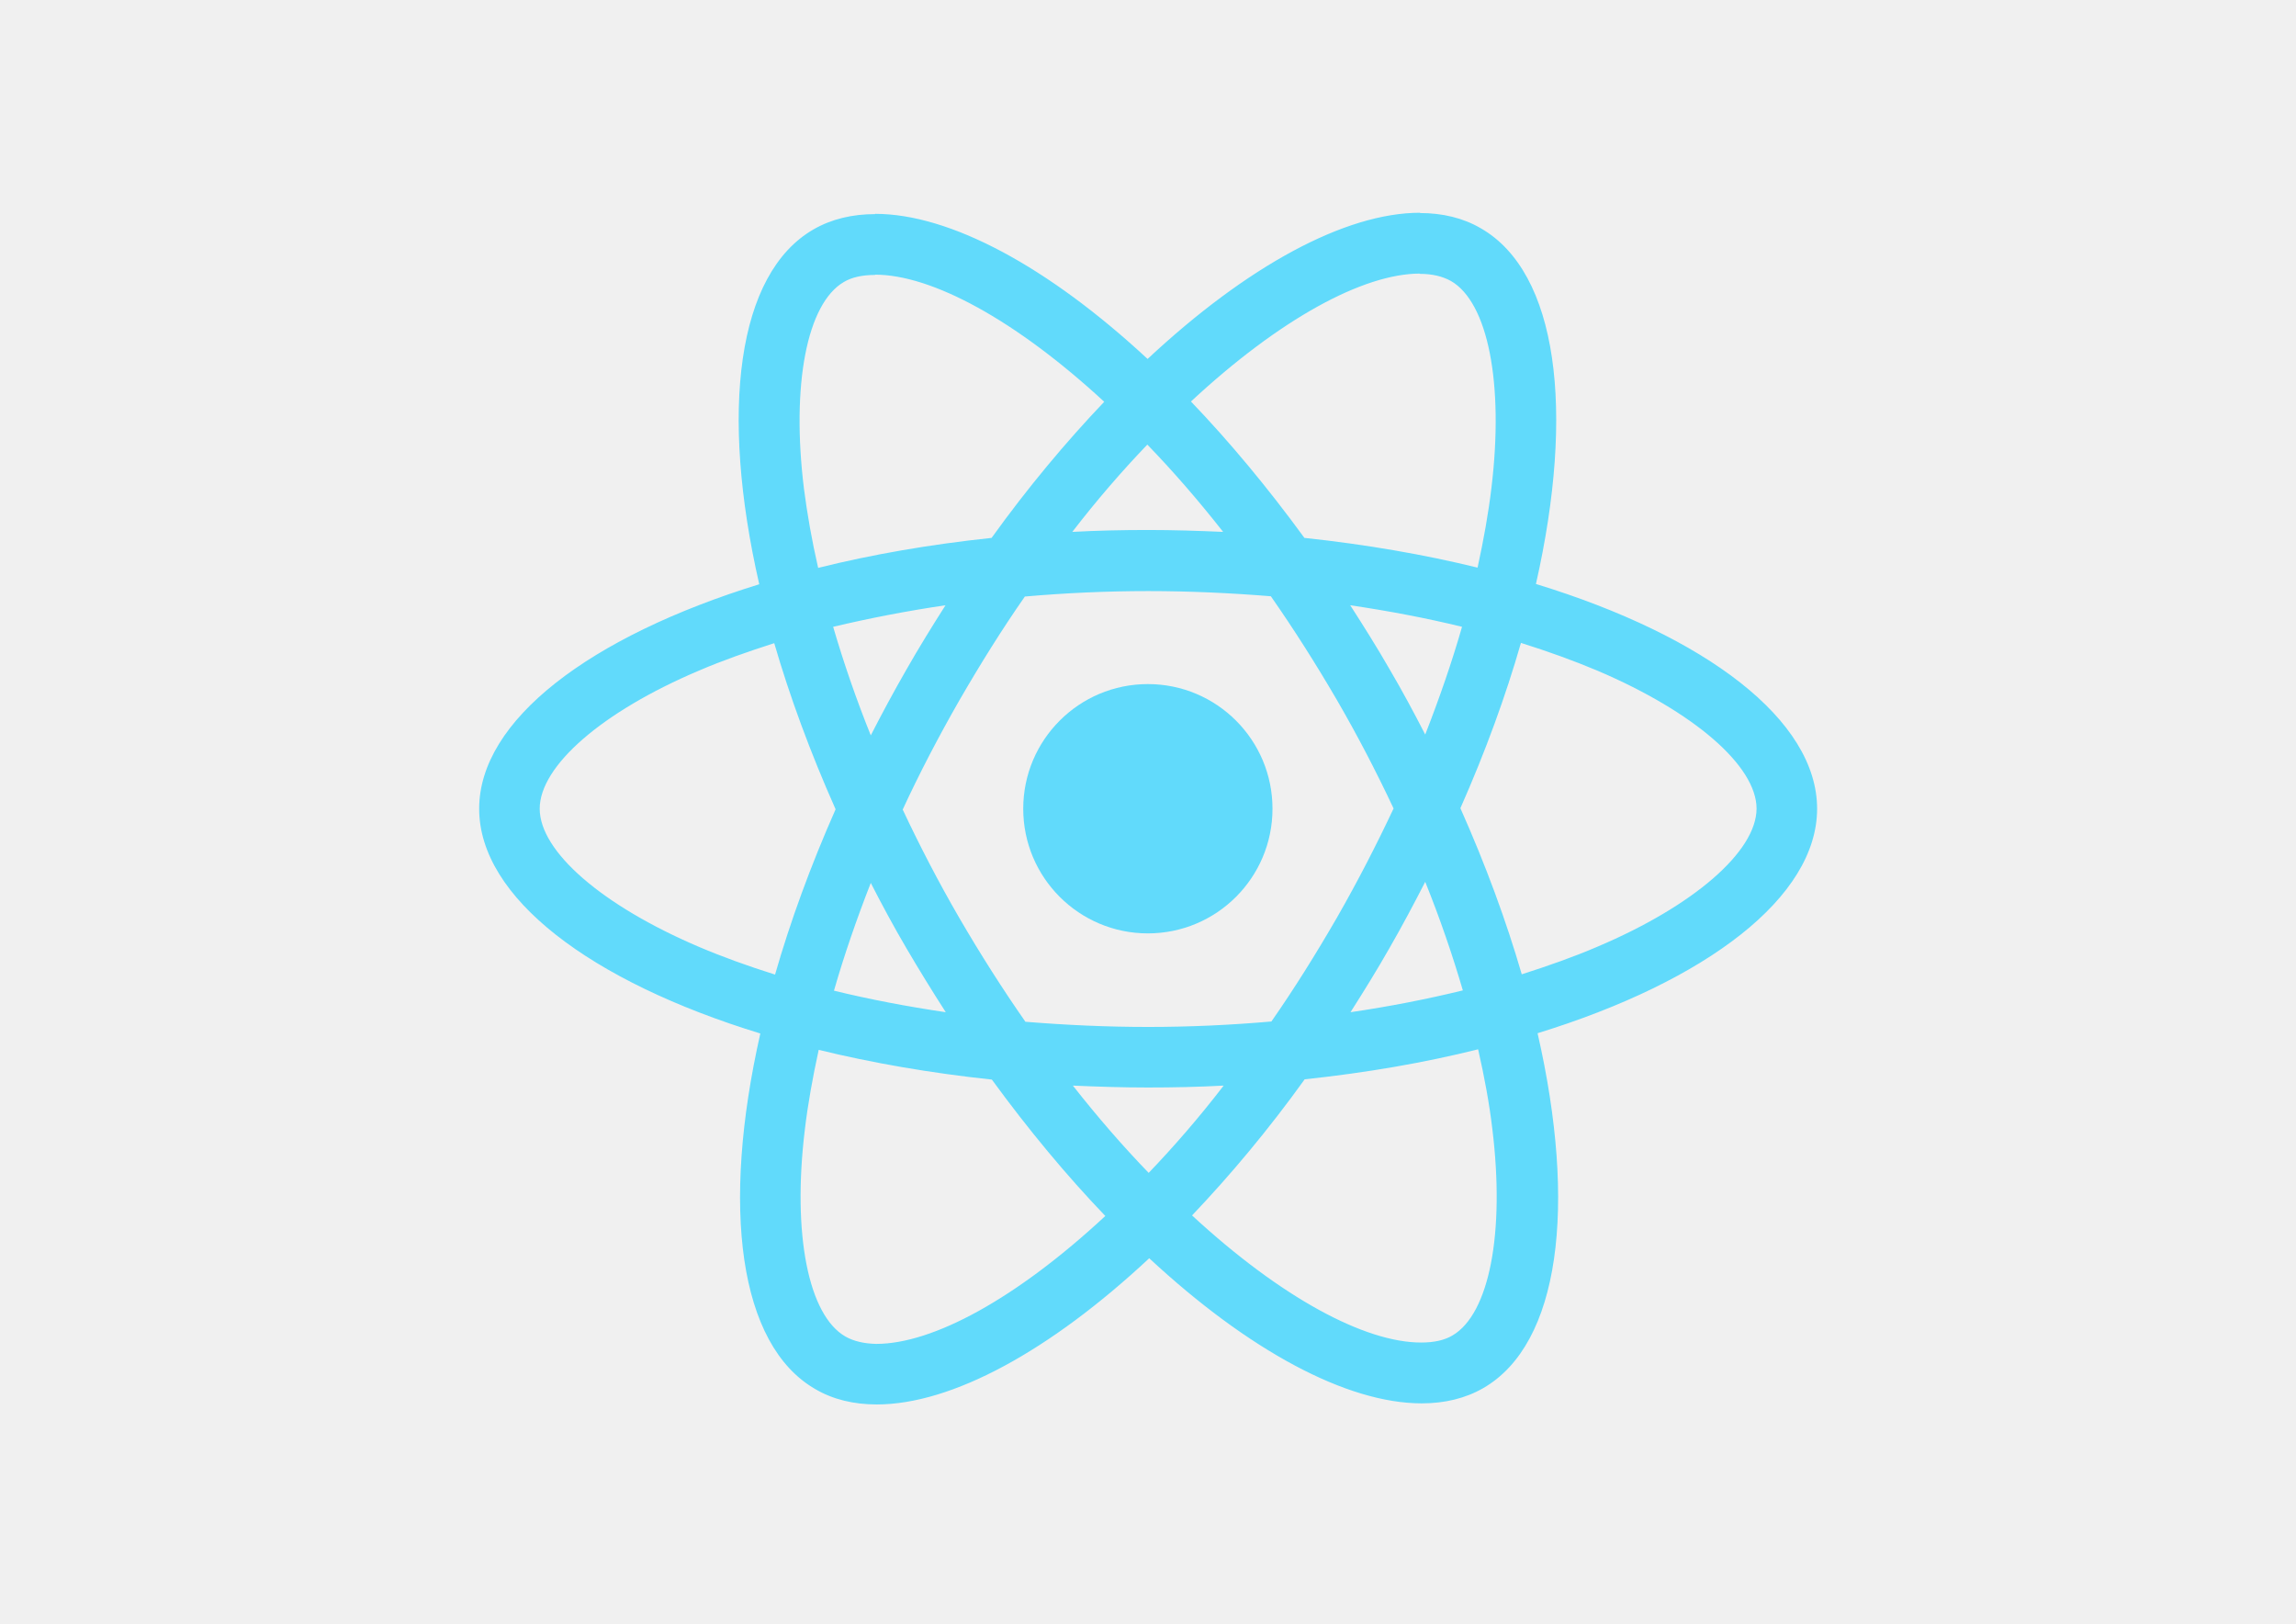
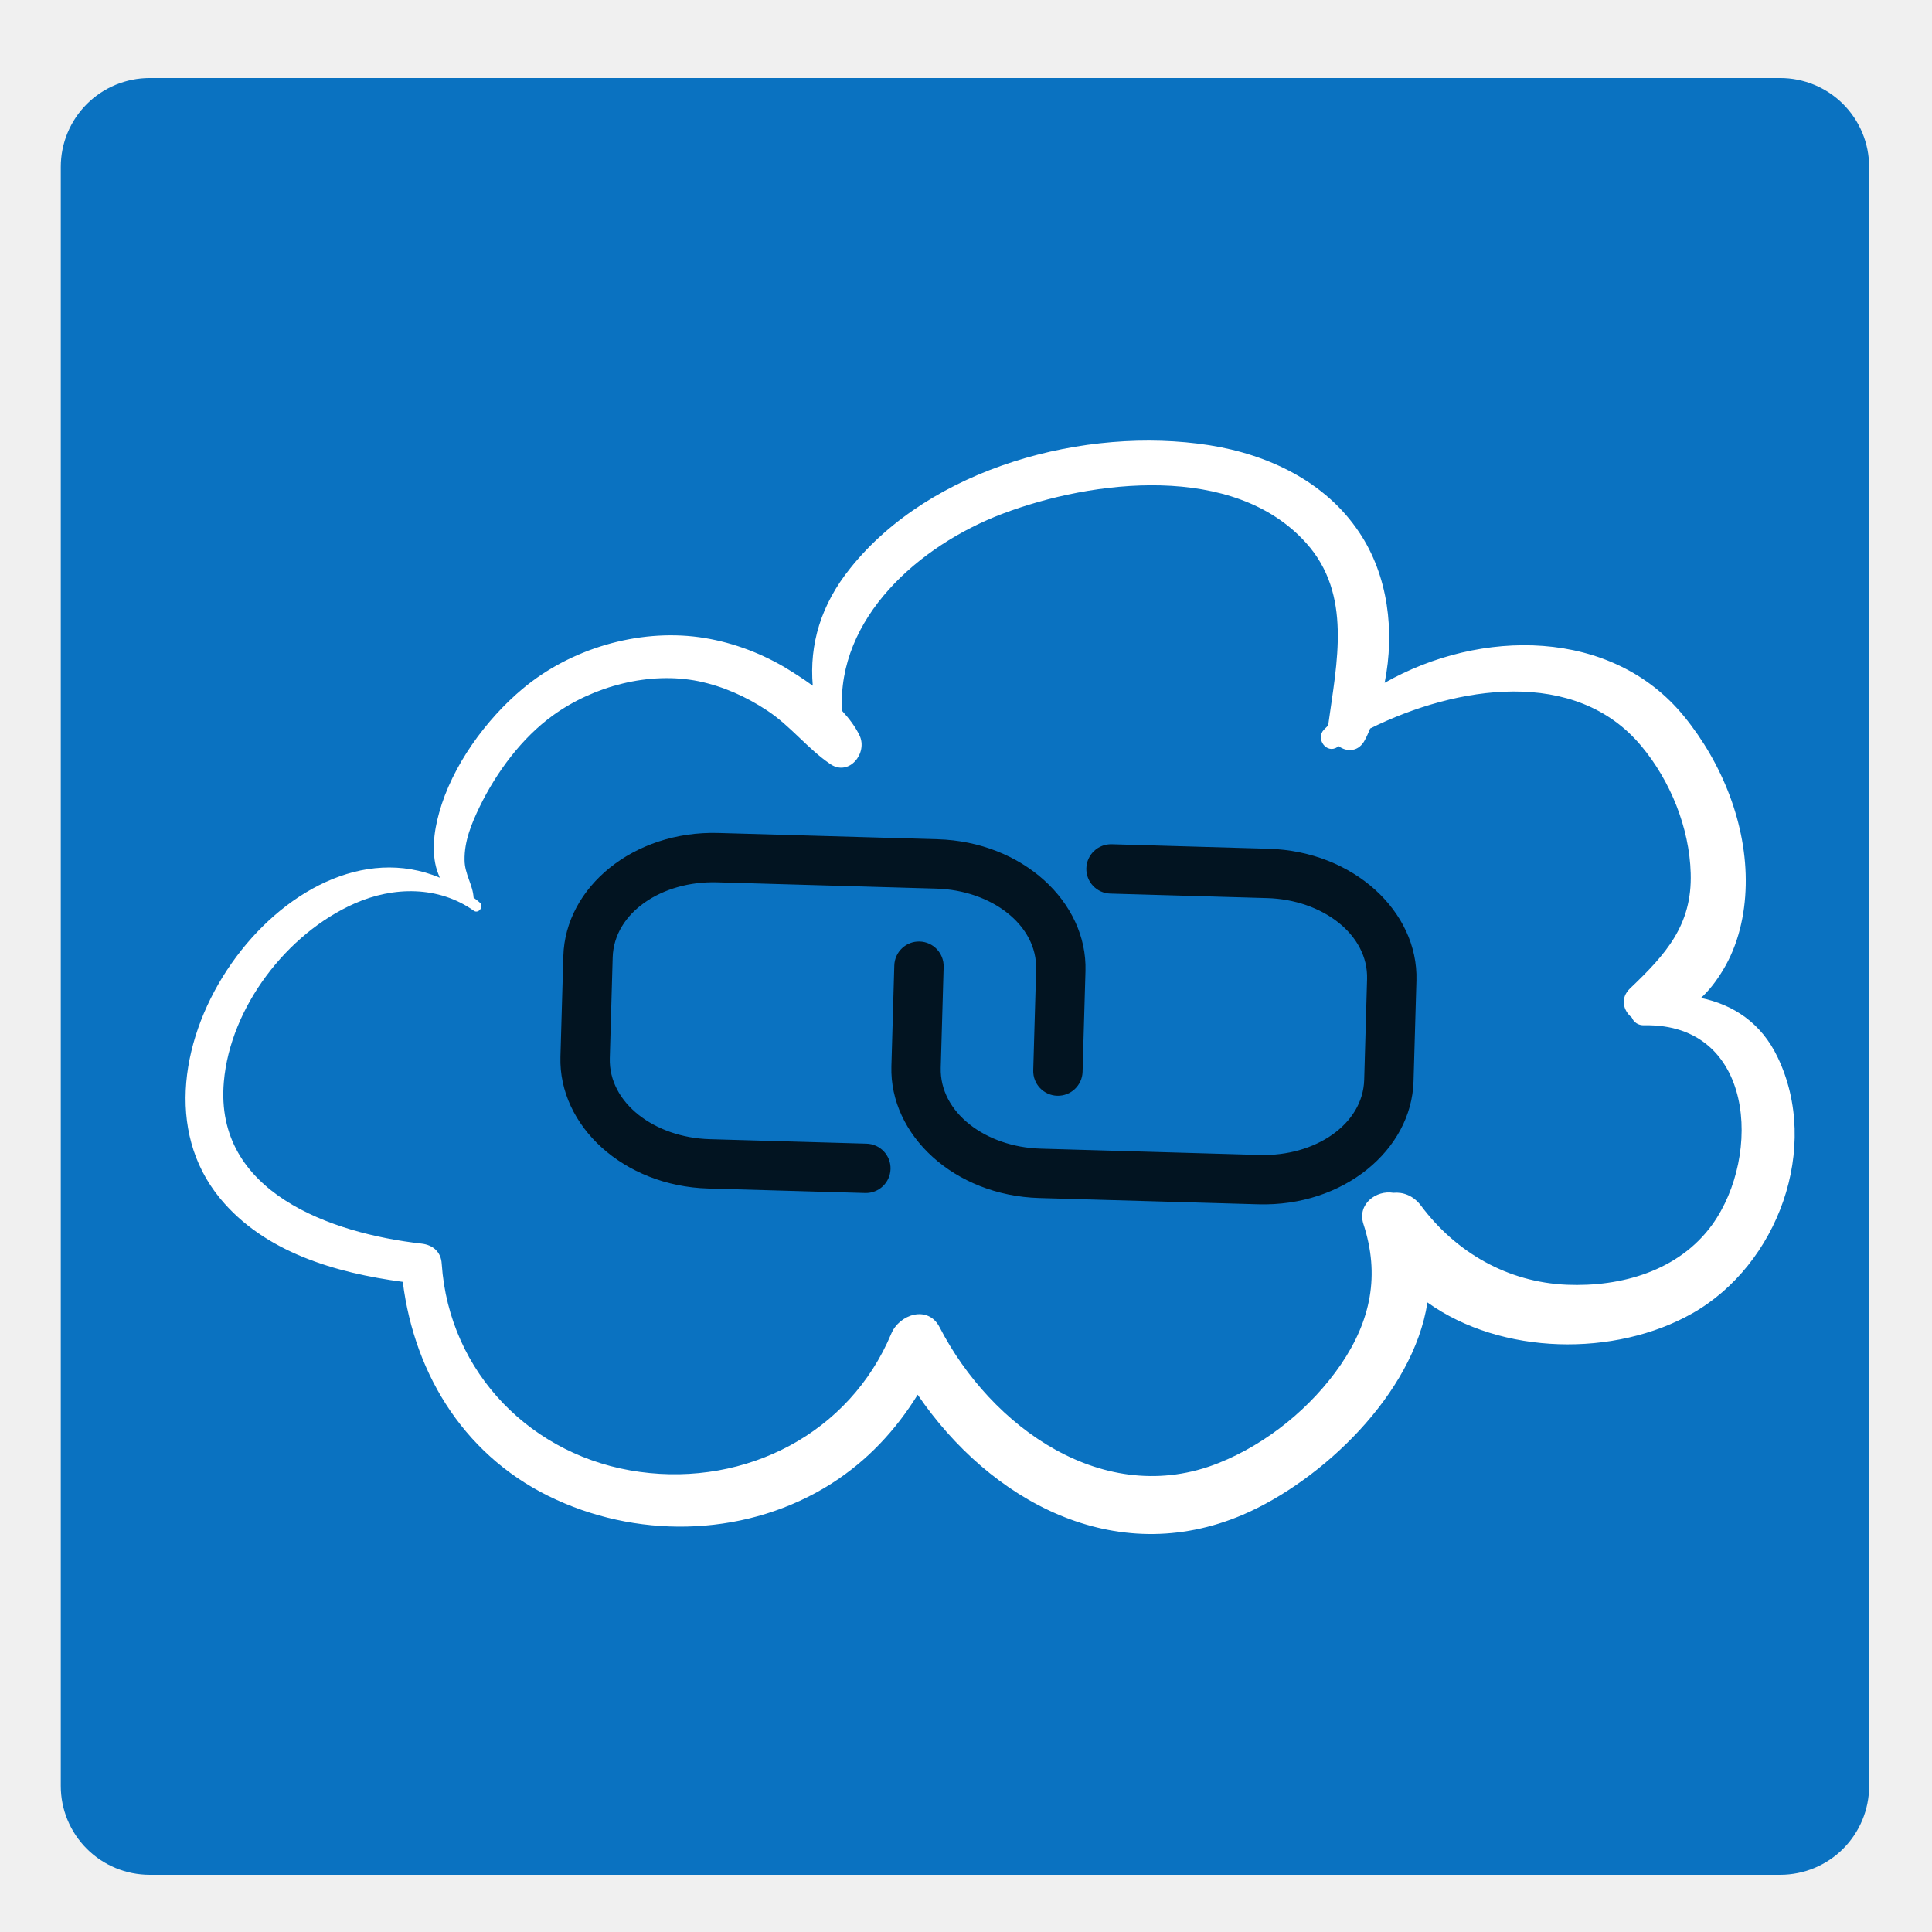
- <svg xmlns="http://www.w3.org/2000/svg" viewBox="0 0 841.9 595.3">
-   <g fill="#61DAFB">
-     <path d="M666.3 296.5c0-32.5-40.7-63.3-103.1-82.4 14.4-63.6 8-114.2-20.2-130.4-6.5-3.8-14.1-5.6-22.4-5.6v22.3c4.6 0 8.3.9 11.4 2.6 13.6 7.8 19.5 37.5 14.9 75.7-1.1 9.4-2.9 19.3-5.1 29.4-19.6-4.8-41-8.5-63.5-10.9-13.5-18.5-27.5-35.3-41.6-50 32.6-30.3 63.2-46.9 84-46.9V78c-27.5 0-63.5 19.6-99.9 53.6-36.4-33.8-72.4-53.2-99.9-53.2v22.3c20.7 0 51.4 16.5 84 46.6-14 14.7-28 31.4-41.3 49.9-22.6 2.4-44 6.1-63.6 11-2.3-10-4-19.7-5.2-29-4.7-38.2 1.1-67.9 14.6-75.8 3-1.8 6.9-2.6 11.5-2.6V78.5c-8.4 0-16 1.8-22.6 5.6-28.1 16.2-34.4 66.7-19.9 130.1-62.2 19.2-102.7 49.9-102.7 82.3 0 32.5 40.7 63.3 103.1 82.4-14.4 63.6-8 114.2 20.2 130.4 6.5 3.8 14.1 5.6 22.5 5.6 27.5 0 63.5-19.6 99.9-53.6 36.4 33.8 72.4 53.2 99.9 53.2 8.4 0 16-1.8 22.6-5.6 28.1-16.2 34.4-66.7 19.9-130.1 62-19.1 102.5-49.9 102.5-82.3zm-130.2-66.7c-3.7 12.9-8.3 26.2-13.5 39.5-4.1-8-8.4-16-13.1-24-4.6-8-9.5-15.8-14.4-23.4 14.2 2.1 27.9 4.7 41 7.9zm-45.8 106.5c-7.8 13.5-15.8 26.3-24.1 38.2-14.9 1.3-30 2-45.2 2-15.1 0-30.2-.7-45-1.9-8.3-11.9-16.4-24.6-24.2-38-7.6-13.1-14.5-26.4-20.8-39.8 6.2-13.4 13.2-26.8 20.7-39.9 7.8-13.5 15.8-26.3 24.1-38.2 14.9-1.3 30-2 45.2-2 15.1 0 30.2.7 45 1.9 8.3 11.9 16.4 24.6 24.2 38 7.6 13.1 14.5 26.4 20.8 39.8-6.3 13.4-13.2 26.8-20.7 39.9zm32.3-13c5.4 13.4 10 26.8 13.8 39.8-13.1 3.2-26.9 5.9-41.2 8 4.9-7.7 9.8-15.6 14.4-23.7 4.6-8 8.9-16.1 13-24.1zM421.2 430c-9.3-9.6-18.6-20.3-27.8-32 9 .4 18.2.7 27.5.7 9.4 0 18.7-.2 27.8-.7-9 11.7-18.3 22.4-27.5 32zm-74.4-58.9c-14.2-2.1-27.9-4.7-41-7.9 3.7-12.9 8.3-26.2 13.5-39.5 4.1 8 8.4 16 13.1 24 4.7 8 9.5 15.8 14.4 23.4zM420.7 163c9.3 9.6 18.6 20.3 27.8 32-9-.4-18.2-.7-27.5-.7-9.4 0-18.7.2-27.8.7 9-11.7 18.3-22.4 27.5-32zm-74 58.9c-4.9 7.7-9.8 15.6-14.4 23.7-4.6 8-8.9 16-13 24-5.4-13.4-10-26.8-13.8-39.8 13.1-3.1 26.9-5.8 41.2-7.9zm-90.5 125.2c-35.4-15.1-58.3-34.9-58.3-50.6 0-15.7 22.9-35.6 58.3-50.6 8.6-3.7 18-7 27.7-10.1 5.7 19.6 13.2 40 22.5 60.9-9.2 20.8-16.6 41.1-22.2 60.6-9.9-3.1-19.3-6.5-28-10.2zM310 490c-13.6-7.8-19.5-37.5-14.9-75.7 1.1-9.4 2.9-19.3 5.1-29.4 19.6 4.8 41 8.5 63.5 10.9 13.5 18.5 27.5 35.3 41.6 50-32.6 30.3-63.2 46.9-84 46.9-4.5-.1-8.3-1-11.3-2.7zm237.2-76.2c4.7 38.2-1.1 67.9-14.6 75.8-3 1.8-6.9 2.6-11.5 2.6-20.7 0-51.4-16.5-84-46.6 14-14.7 28-31.4 41.3-49.9 22.6-2.4 44-6.1 63.6-11 2.3 10.1 4.1 19.8 5.2 29.1zm38.5-66.7c-8.6 3.7-18 7-27.7 10.1-5.7-19.6-13.2-40-22.5-60.9 9.2-20.8 16.6-41.1 22.2-60.6 9.9 3.1 19.3 6.5 28.1 10.2 35.4 15.1 58.3 34.9 58.3 50.6-.1 15.7-23 35.6-58.4 50.6zM320.8 78.4z" />
-     <circle cx="420.9" cy="296.5" r="45.7" />
-     <path d="M520.5 78.1z" />
+ <svg xmlns="http://www.w3.org/2000/svg" width="500" zoomAndPan="magnify" viewBox="0 0 375 375" height="500" preserveAspectRatio="xMidYMid meet" version="1.0">
+   <defs>
+     <filter x="0%" y="0%" width="100%" height="100%" id="c230f00e80">
+       <feColorMatrix values="0 0 0 0 1 0 0 0 0 1 0 0 0 0 1 0 0 0 1 0" color-interpolation-filters="sRGB" />
+     </filter>
+     <clipPath id="0a0a43c2d5">
+       <path d="M 11.797 15.148 L 362.797 15.148 L 362.797 363.898 L 11.797 363.898 Z M 11.797 15.148 " clip-rule="nonzero" />
+     </clipPath>
+     <mask id="69b366561e">
+       <g filter="url(#c230f00e80)">
+         <rect x="-37.5" width="450" fill="#000000" y="-37.5" height="450" fill-opacity="0.828" />
+       </g>
+     </mask>
+     <clipPath id="7cffcd7c6d">
+       <path d="M 23 70 L 190 70 L 190 143 L 23 143 Z M 23 70 " clip-rule="nonzero" />
+     </clipPath>
+     <clipPath id="b877cb43b3">
+       <path d="M 109.887 1.031 L 212.867 110.098 L 103.805 213.078 L 0.824 104.012 Z M 109.887 1.031 " clip-rule="nonzero" />
+     </clipPath>
+     <clipPath id="a0787aa3ed">
+       <path d="M 109.887 1.031 L 212.867 110.098 L 103.805 213.078 L 0.824 104.012 Z M 109.887 1.031 " clip-rule="nonzero" />
+     </clipPath>
+     <clipPath id="c8010c5308">
+       <path d="M 109.887 1.031 L 212.867 110.098 L 103.805 213.078 L 0.824 104.012 Z M 109.887 1.031 " clip-rule="nonzero" />
+     </clipPath>
+     <clipPath id="92000cfcea">
+       <rect x="0" width="214" y="0" height="214" />
+     </clipPath>
+   </defs>
+   <g clip-path="url(#0a0a43c2d5)">
+     <path fill="#0a72c1" d="M 29.051 15.148 L 345.543 15.148 C 350.117 15.148 354.508 16.965 357.742 20.195 C 360.977 23.43 362.797 27.812 362.797 32.383 L 362.797 346.664 C 362.797 351.234 360.977 355.617 357.742 358.852 C 354.508 362.082 350.117 363.898 345.543 363.898 L 29.051 363.898 C 24.477 363.898 20.086 362.082 16.852 358.852 C 13.613 355.617 11.797 351.234 11.797 346.664 L 11.797 32.383 C 11.797 27.812 13.613 23.43 16.852 20.195 C 20.086 16.965 24.477 15.148 29.051 15.148 " fill-opacity="1" fill-rule="nonzero" />
+   </g>
+   <path fill="#ffffff" d="M 345.027 205.184 C 341.844 198.508 336.41 195.012 330.16 193.699 C 331.785 192.203 333.16 190.391 334.41 188.332 C 337.406 183.402 338.719 177.598 338.844 171.855 C 339.094 160.059 334.285 148.141 326.914 139.09 C 312.859 121.801 287.312 121.988 268.758 132.535 C 270.758 122.551 269.445 111.691 263.824 103.328 C 257.266 93.465 246.148 88.223 234.715 86.414 C 210.668 82.668 180.684 90.719 165.066 110.254 C 159.32 117.371 157.07 125.109 157.758 133.098 C 155.887 131.727 153.887 130.477 152.137 129.414 C 147.078 126.484 141.52 124.484 135.711 123.676 C 123.777 122.051 110.723 125.922 101.477 133.66 C 94.293 139.652 87.734 148.703 85.238 157.75 C 84.176 161.496 83.613 166.051 85.113 169.734 C 85.176 169.922 85.301 170.109 85.363 170.359 C 55.879 158 21.211 206.434 42.699 232.582 C 51.32 243.066 65.125 247.062 78.18 248.809 C 80.488 267.223 90.672 283.262 108.039 291.125 C 125.027 298.863 145.453 298.055 161.32 288.004 C 168.379 283.512 173.875 277.582 178.121 270.715 C 192.113 291.25 216.352 304.668 241.273 293.996 C 256.516 287.441 274.316 270.652 277.066 252.805 C 291.434 263.102 313.484 263.414 328.477 254.926 C 345.09 245.504 353.461 222.723 345.027 205.184 Z M 332.348 237.699 C 325.852 246.688 314.672 249.809 304.113 249.371 C 292.621 248.871 282.625 243.129 275.816 234.02 C 274.316 232.02 272.258 231.336 270.445 231.523 C 267.199 230.961 263.387 233.645 264.637 237.574 C 267.883 247.5 266.074 256.301 260.266 264.852 C 254.578 273.152 245.961 280.203 236.59 283.949 C 214.352 292.871 192.363 277.02 182.371 257.609 C 180.121 253.242 174.562 255.113 173 258.859 C 164.879 278.27 144.766 288.504 124.215 285.695 C 103.352 282.887 87.176 266.535 85.738 245.316 C 85.613 243.004 84.051 241.633 81.801 241.383 C 64.25 239.387 41.574 231.461 43.449 209.988 C 44.699 195.512 55.691 181.156 68.871 175.352 C 76.367 172.043 85.113 171.918 91.984 176.785 C 92.859 177.41 93.984 175.977 93.172 175.227 C 92.734 174.852 92.359 174.539 91.922 174.227 C 91.797 171.793 90.172 169.609 90.172 166.926 C 90.109 163.242 91.547 159.809 93.109 156.566 C 96.355 149.887 101.289 143.207 107.352 138.84 C 115.219 133.16 126.027 130.289 135.586 132.223 C 140.395 133.223 144.828 135.219 148.891 137.902 C 153.449 140.898 156.758 145.332 161.195 148.328 C 164.816 150.762 168.504 146.141 166.816 142.711 C 166.004 141.023 164.816 139.465 163.441 137.965 C 162.445 119.992 178.309 105.887 194.613 99.707 C 212.102 93.094 239.527 89.785 253.516 105.387 C 262.512 115.375 259.453 128.668 257.828 140.586 C 257.828 140.648 257.828 140.711 257.828 140.773 C 257.516 141.086 257.266 141.336 256.953 141.648 C 255.328 143.395 257.453 146.391 259.578 145.02 C 259.641 144.957 259.766 144.895 259.828 144.832 C 261.449 146.016 263.762 145.953 264.949 143.582 C 265.324 142.898 265.637 142.148 265.949 141.398 C 282.688 133.098 305.801 129.414 318.605 144.832 C 324.227 151.57 327.914 160.684 328.164 169.484 C 328.477 179.594 323.289 185.273 316.418 191.828 C 314.422 193.699 315.047 196.133 316.73 197.508 C 317.105 198.383 317.918 199.066 319.23 199.004 C 340.469 198.629 342.031 224.219 332.348 237.699 Z M 332.348 237.699 " fill-opacity="1" fill-rule="nonzero" />
+   <g mask="url(#69b366561e)">
+     <g transform="matrix(1, 0, 0, 1, 85, 91)">
+       <g clip-path="url(#92000cfcea)">
+         <g clip-path="url(#7cffcd7c6d)">
+           <g clip-path="url(#b877cb43b3)">
+             <g clip-path="url(#a0787aa3ed)">
+               <g clip-path="url(#c8010c5308)">
+                 <path fill="#000000" d="M 125.129 117.031 C 125.312 110.73 125.512 103.766 125.691 97.465 C 126.074 84.113 113.48 72.371 96.988 71.898 C 83.812 71.52 67.641 71.055 54.465 70.68 C 37.969 70.203 24.727 81.207 24.344 94.559 C 24.164 100.859 23.965 107.824 23.781 114.125 C 23.398 127.477 35.988 139.219 52.484 139.691 C 61.836 139.961 72.695 140.27 82.922 140.562 C 85.566 140.641 87.773 138.555 87.852 135.91 C 87.93 133.266 85.844 131.059 83.199 130.984 C 72.973 130.688 62.109 130.379 52.762 130.113 C 42.051 129.805 33.113 123.07 33.363 114.398 C 33.363 114.398 33.922 94.832 33.922 94.832 C 34.172 86.16 43.48 79.949 54.191 80.258 C 67.363 80.637 83.539 81.098 96.711 81.48 C 107.426 81.785 116.363 88.52 116.113 97.191 C 116.113 97.191 115.551 116.758 115.551 116.758 C 115.477 119.398 117.562 121.605 120.203 121.684 C 122.848 121.758 125.055 119.672 125.129 117.031 Z M 88.582 96.402 C 88.398 102.703 88.199 109.664 88.02 115.965 C 87.637 129.32 100.234 141.062 116.723 141.535 C 129.898 141.91 146.07 142.375 159.246 142.754 C 175.742 143.227 188.984 132.227 189.367 118.875 C 189.547 112.574 189.746 105.609 189.93 99.309 C 190.312 85.957 177.723 74.215 161.227 73.742 C 151.879 73.473 141.016 73.16 130.789 72.867 C 128.145 72.793 125.938 74.879 125.859 77.52 C 125.781 80.164 127.867 82.375 130.512 82.445 C 140.738 82.742 151.602 83.051 160.953 83.32 C 171.66 83.629 180.598 90.363 180.348 99.035 C 180.348 99.035 179.789 118.598 179.789 118.598 C 179.539 127.27 170.23 133.48 159.52 133.176 C 146.348 132.793 130.172 132.332 117 131.953 C 106.285 131.648 97.352 124.914 97.598 116.242 C 97.598 116.242 98.16 96.676 98.16 96.676 C 98.234 94.035 96.148 91.824 93.508 91.75 C 90.867 91.672 88.656 93.758 88.582 96.402 Z M 88.582 96.402 " fill-opacity="1" fill-rule="evenodd" />
+               </g>
+             </g>
+           </g>
+         </g>
+       </g>
+     </g>
  </g>
</svg>
